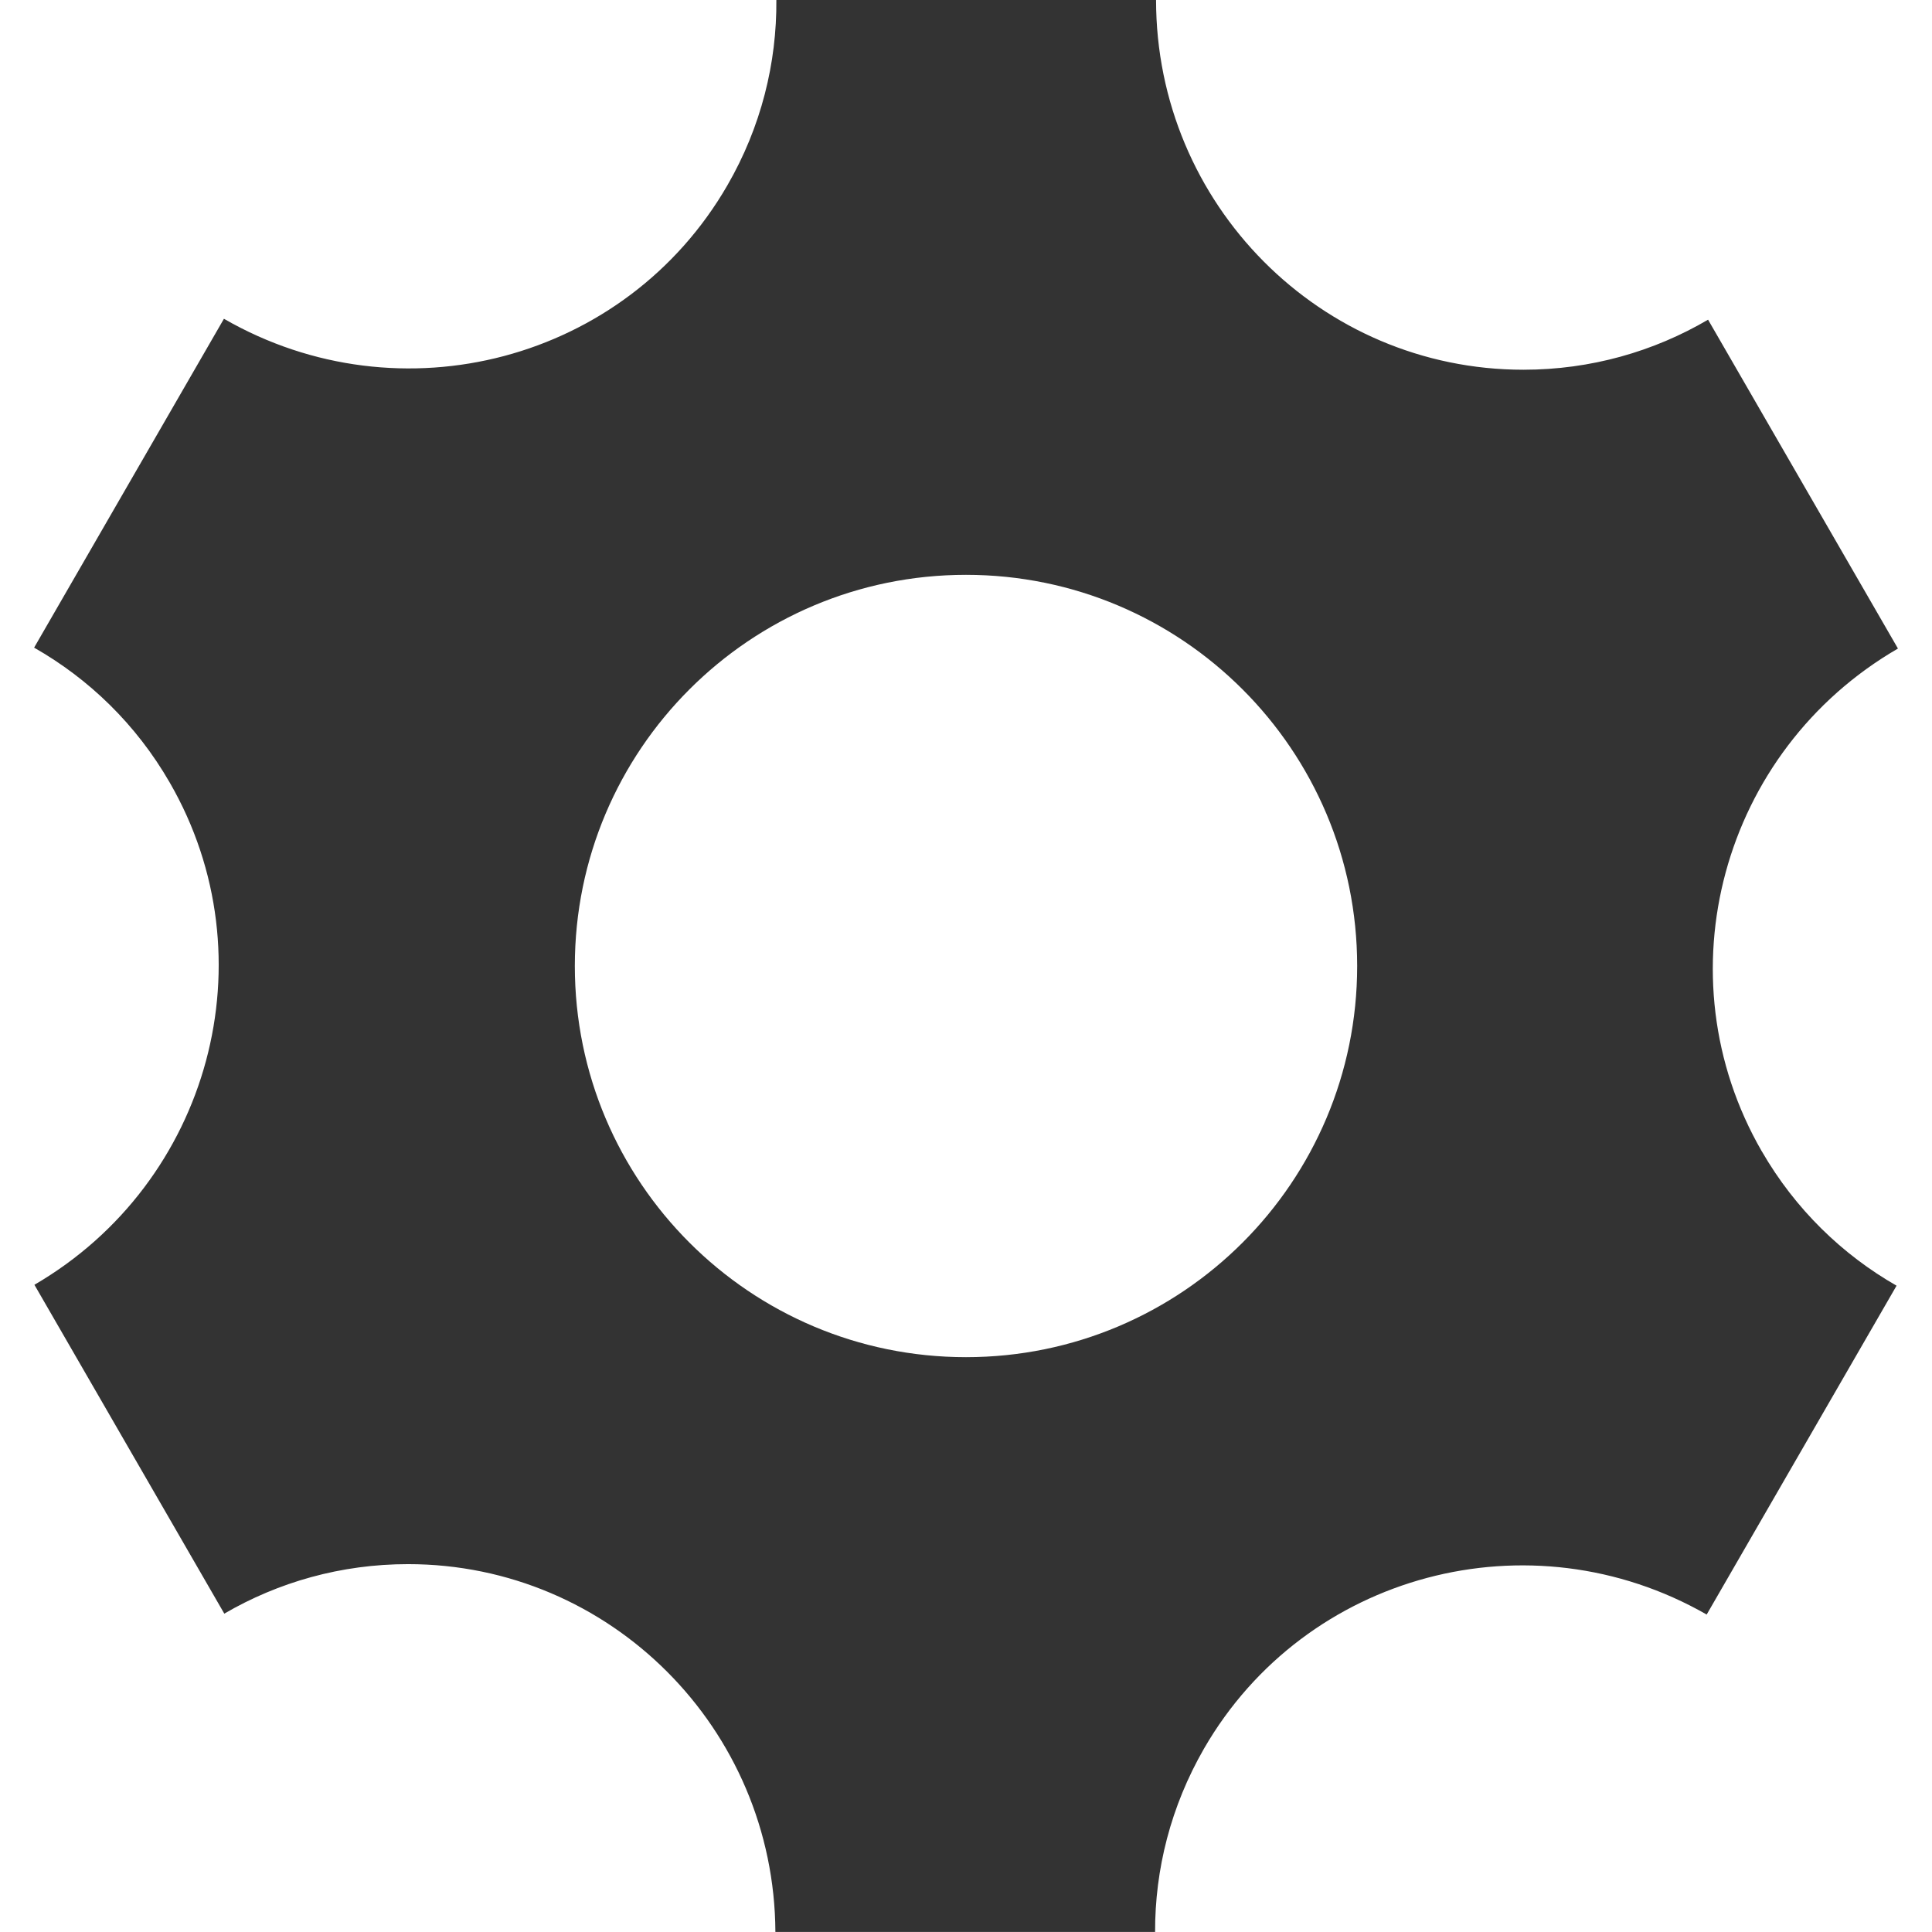
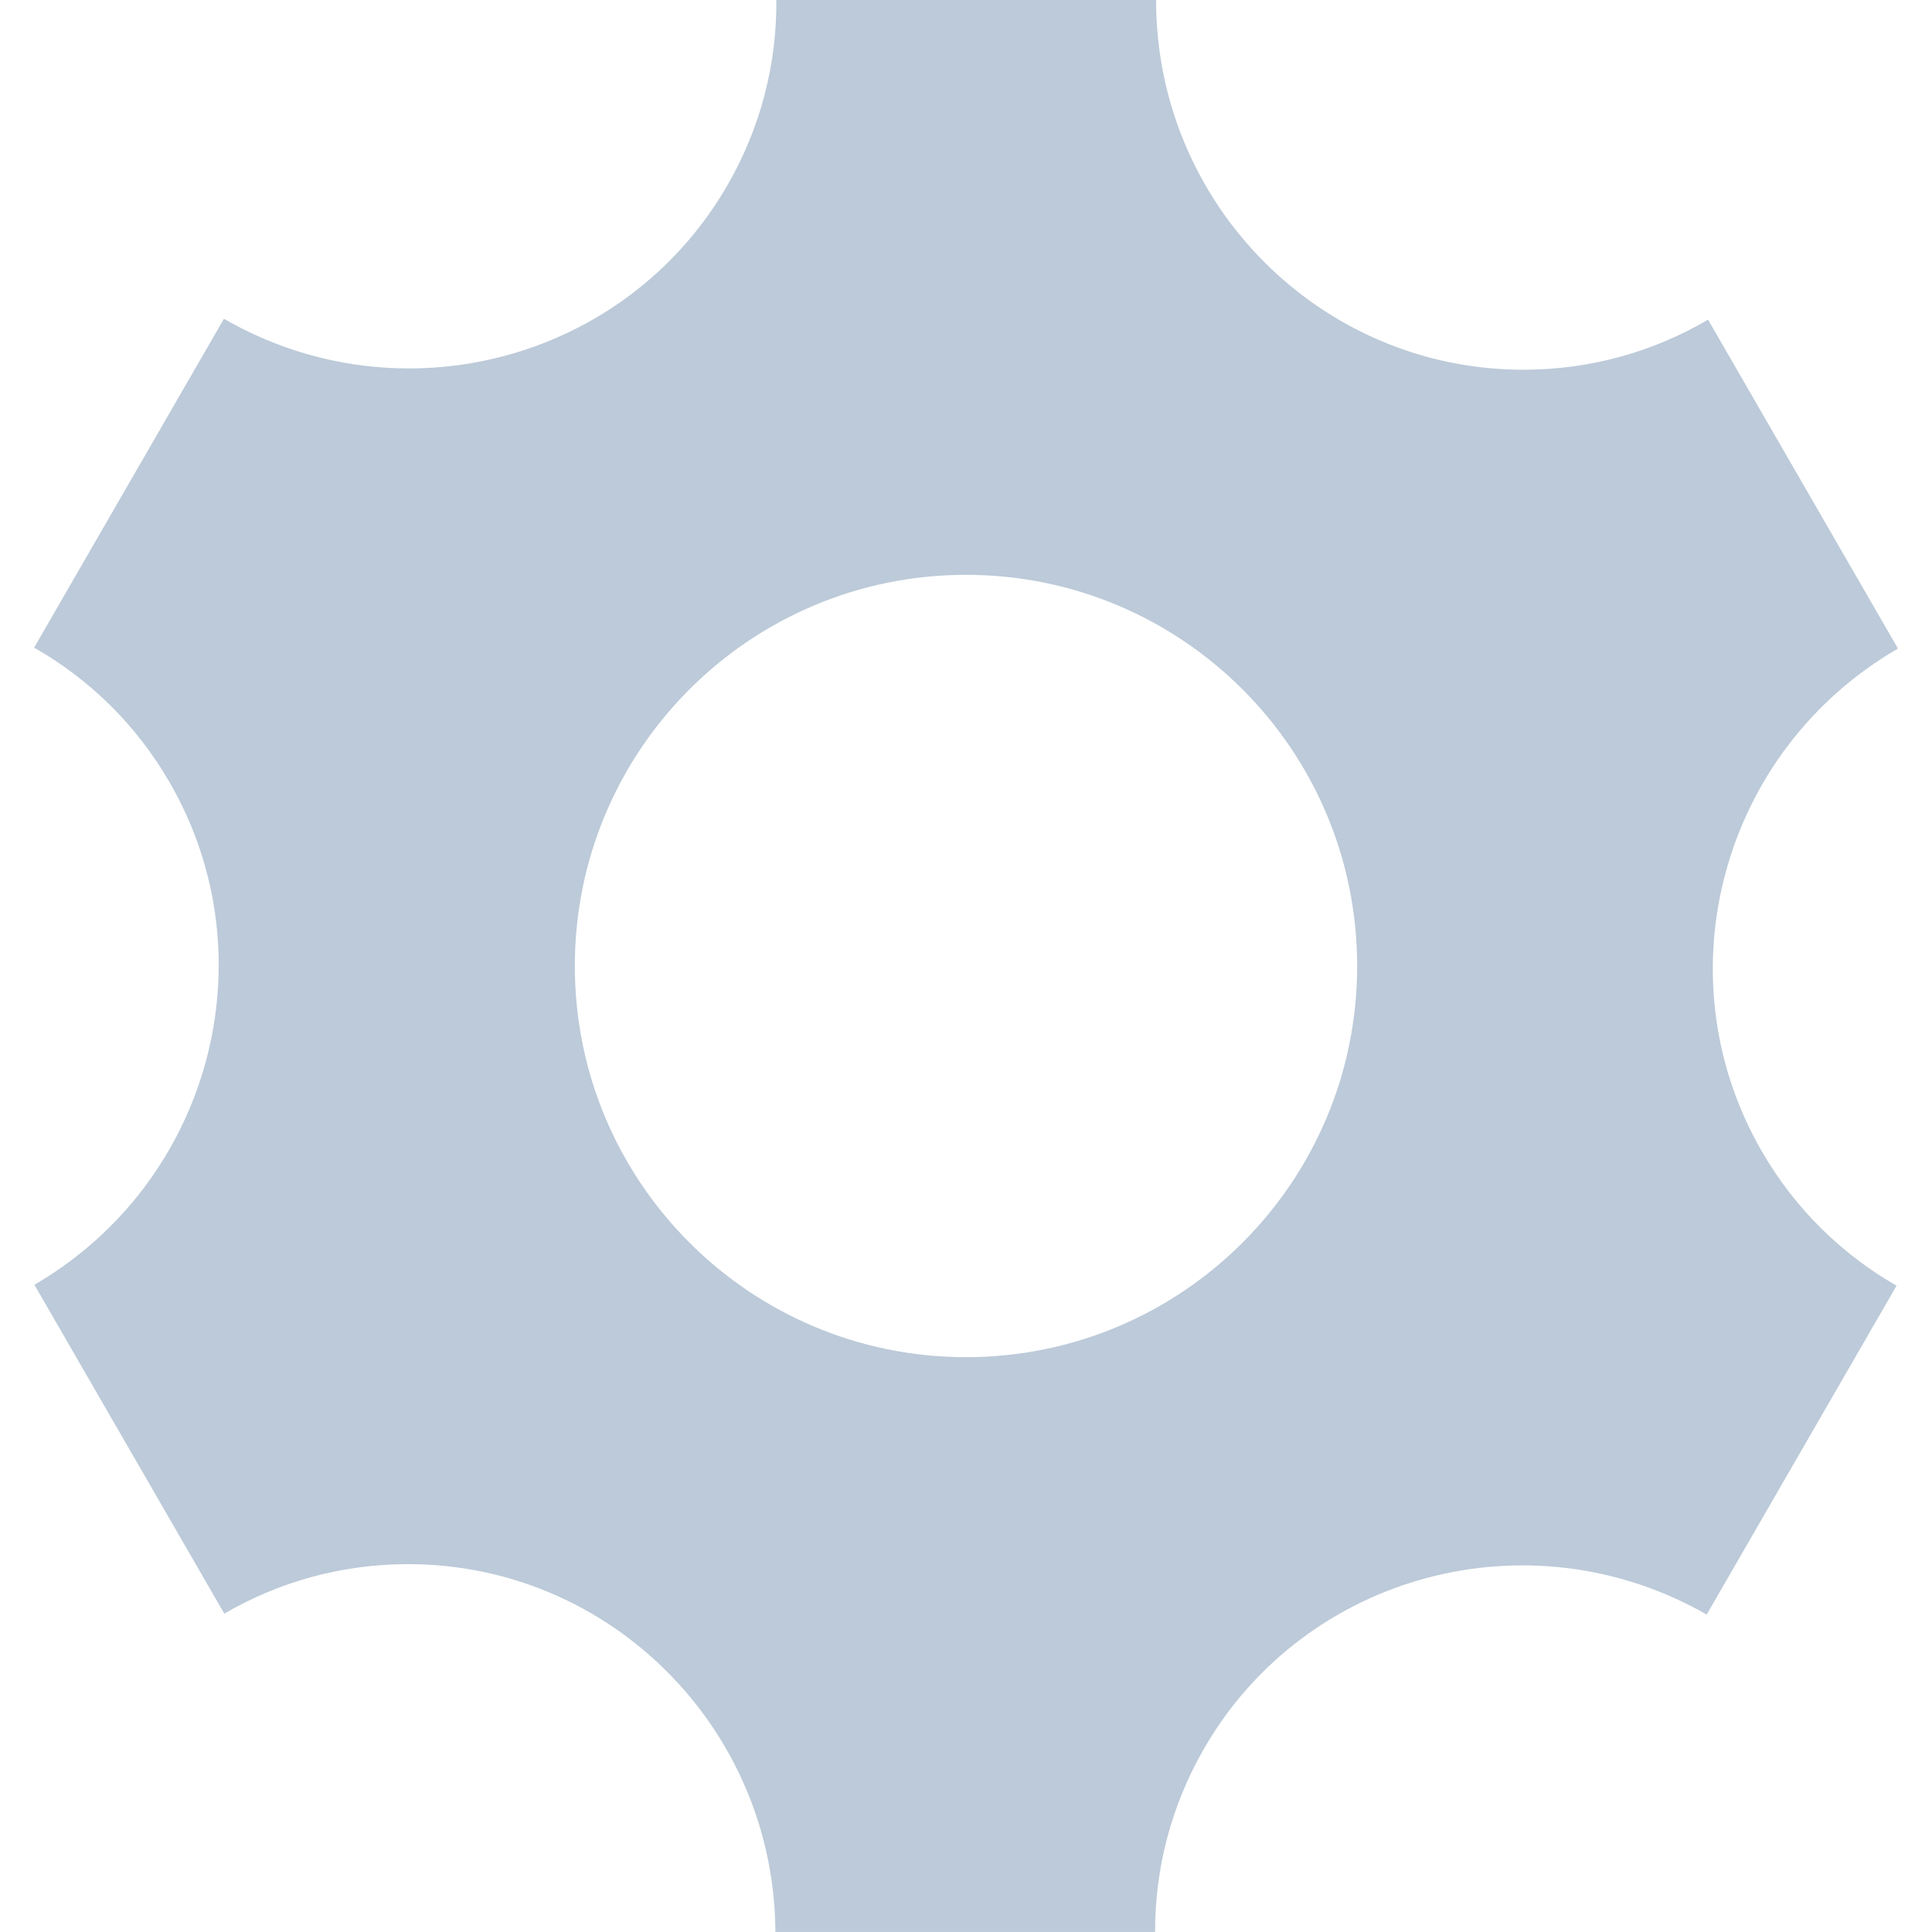
- <svg xmlns="http://www.w3.org/2000/svg" fill="#333" id="icon-cog" viewBox="0 0 32 32">
+ <svg xmlns="http://www.w3.org/2000/svg" style="fill: #bccad9" id="icon-cog" viewBox="0 0 32 32">
  <path d="M29.181 19.070c-1.679-2.908-0.669-6.634 2.255-8.328l-3.145-5.447c-0.898 0.527-1.943 0.829-3.058 0.829-3.361 0-6.085-2.742-6.085-6.125h-6.289c0.008 1.044-0.252 2.103-0.811 3.070-1.679 2.908-5.411 3.897-8.339 2.211l-3.144 5.447c0.905 0.515 1.689 1.268 2.246 2.234 1.676 2.903 0.672 6.623-2.241 8.319l3.145 5.447c0.895-0.522 1.935-0.82 3.044-0.82 3.35 0 6.067 2.725 6.084 6.092h6.289c-0.003-1.034 0.259-2.080 0.811-3.038 1.676-2.903 5.399-3.894 8.325-2.219l3.145-5.447c-0.899-0.515-1.678-1.266-2.232-2.226zM16 22.479c-3.578 0-6.479-2.901-6.479-6.479s2.901-6.479 6.479-6.479c3.578 0 6.479 2.901 6.479 6.479s-2.901 6.479-6.479 6.479z" />
</svg>
